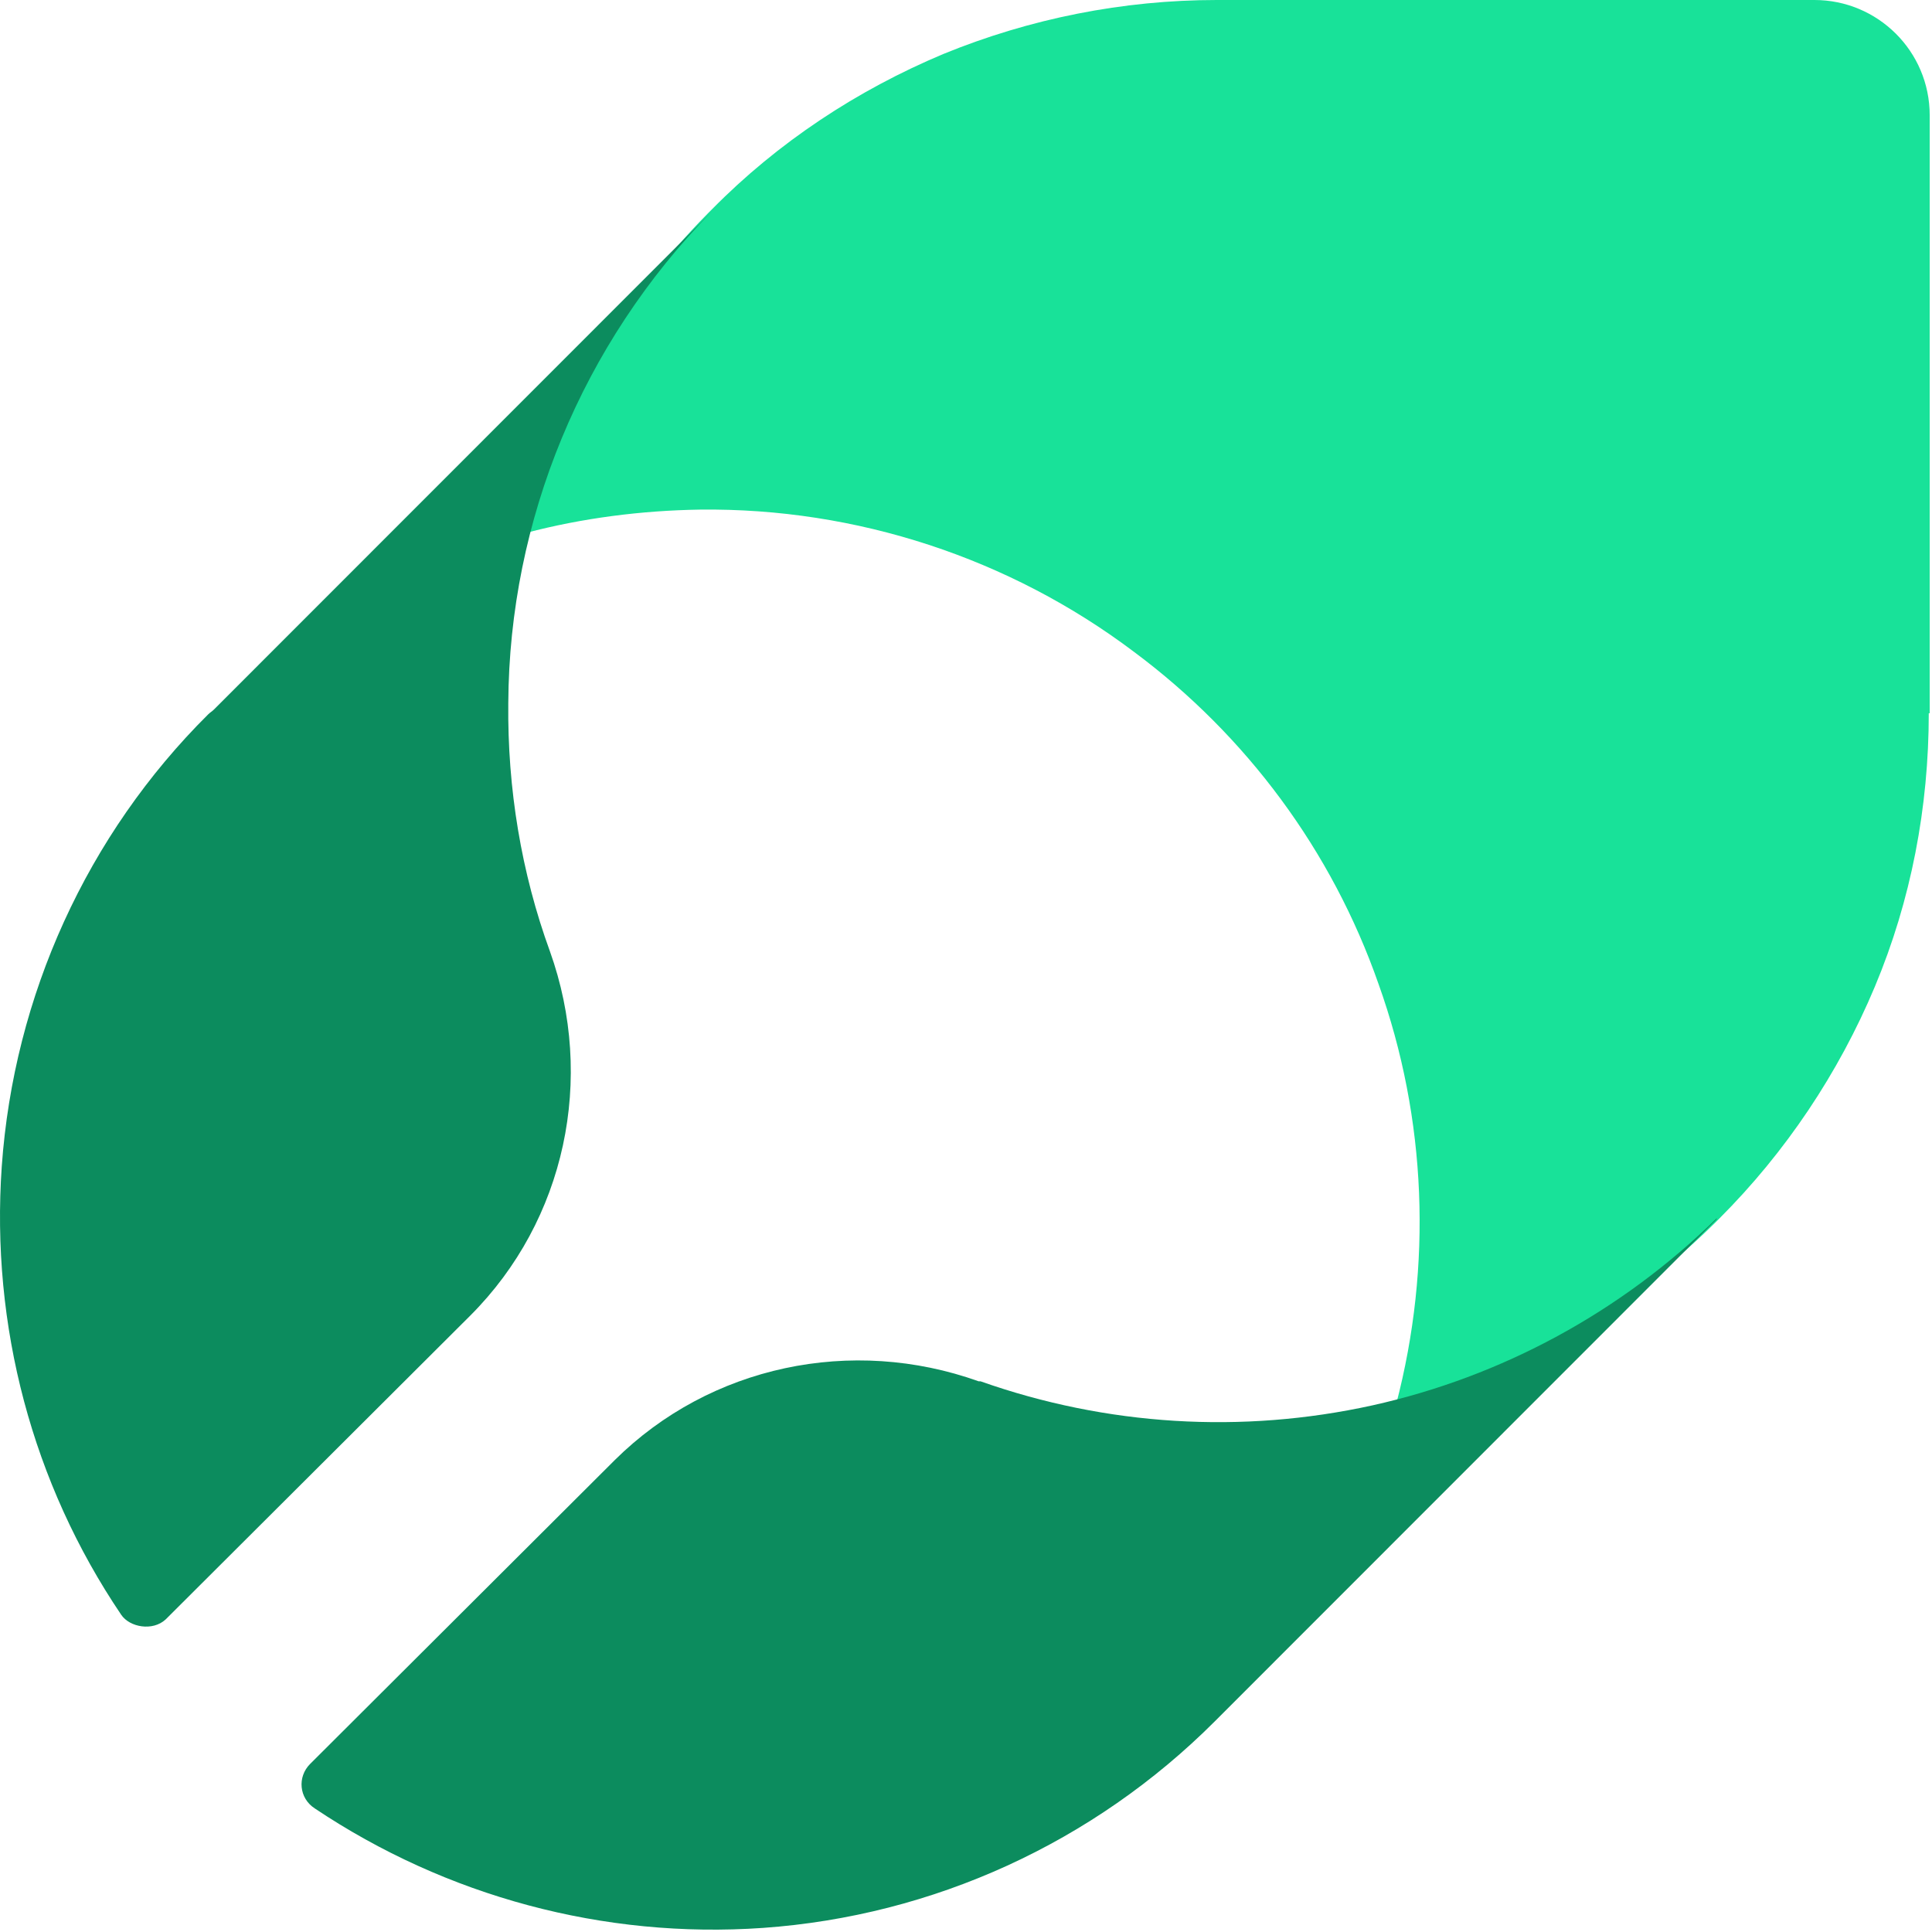
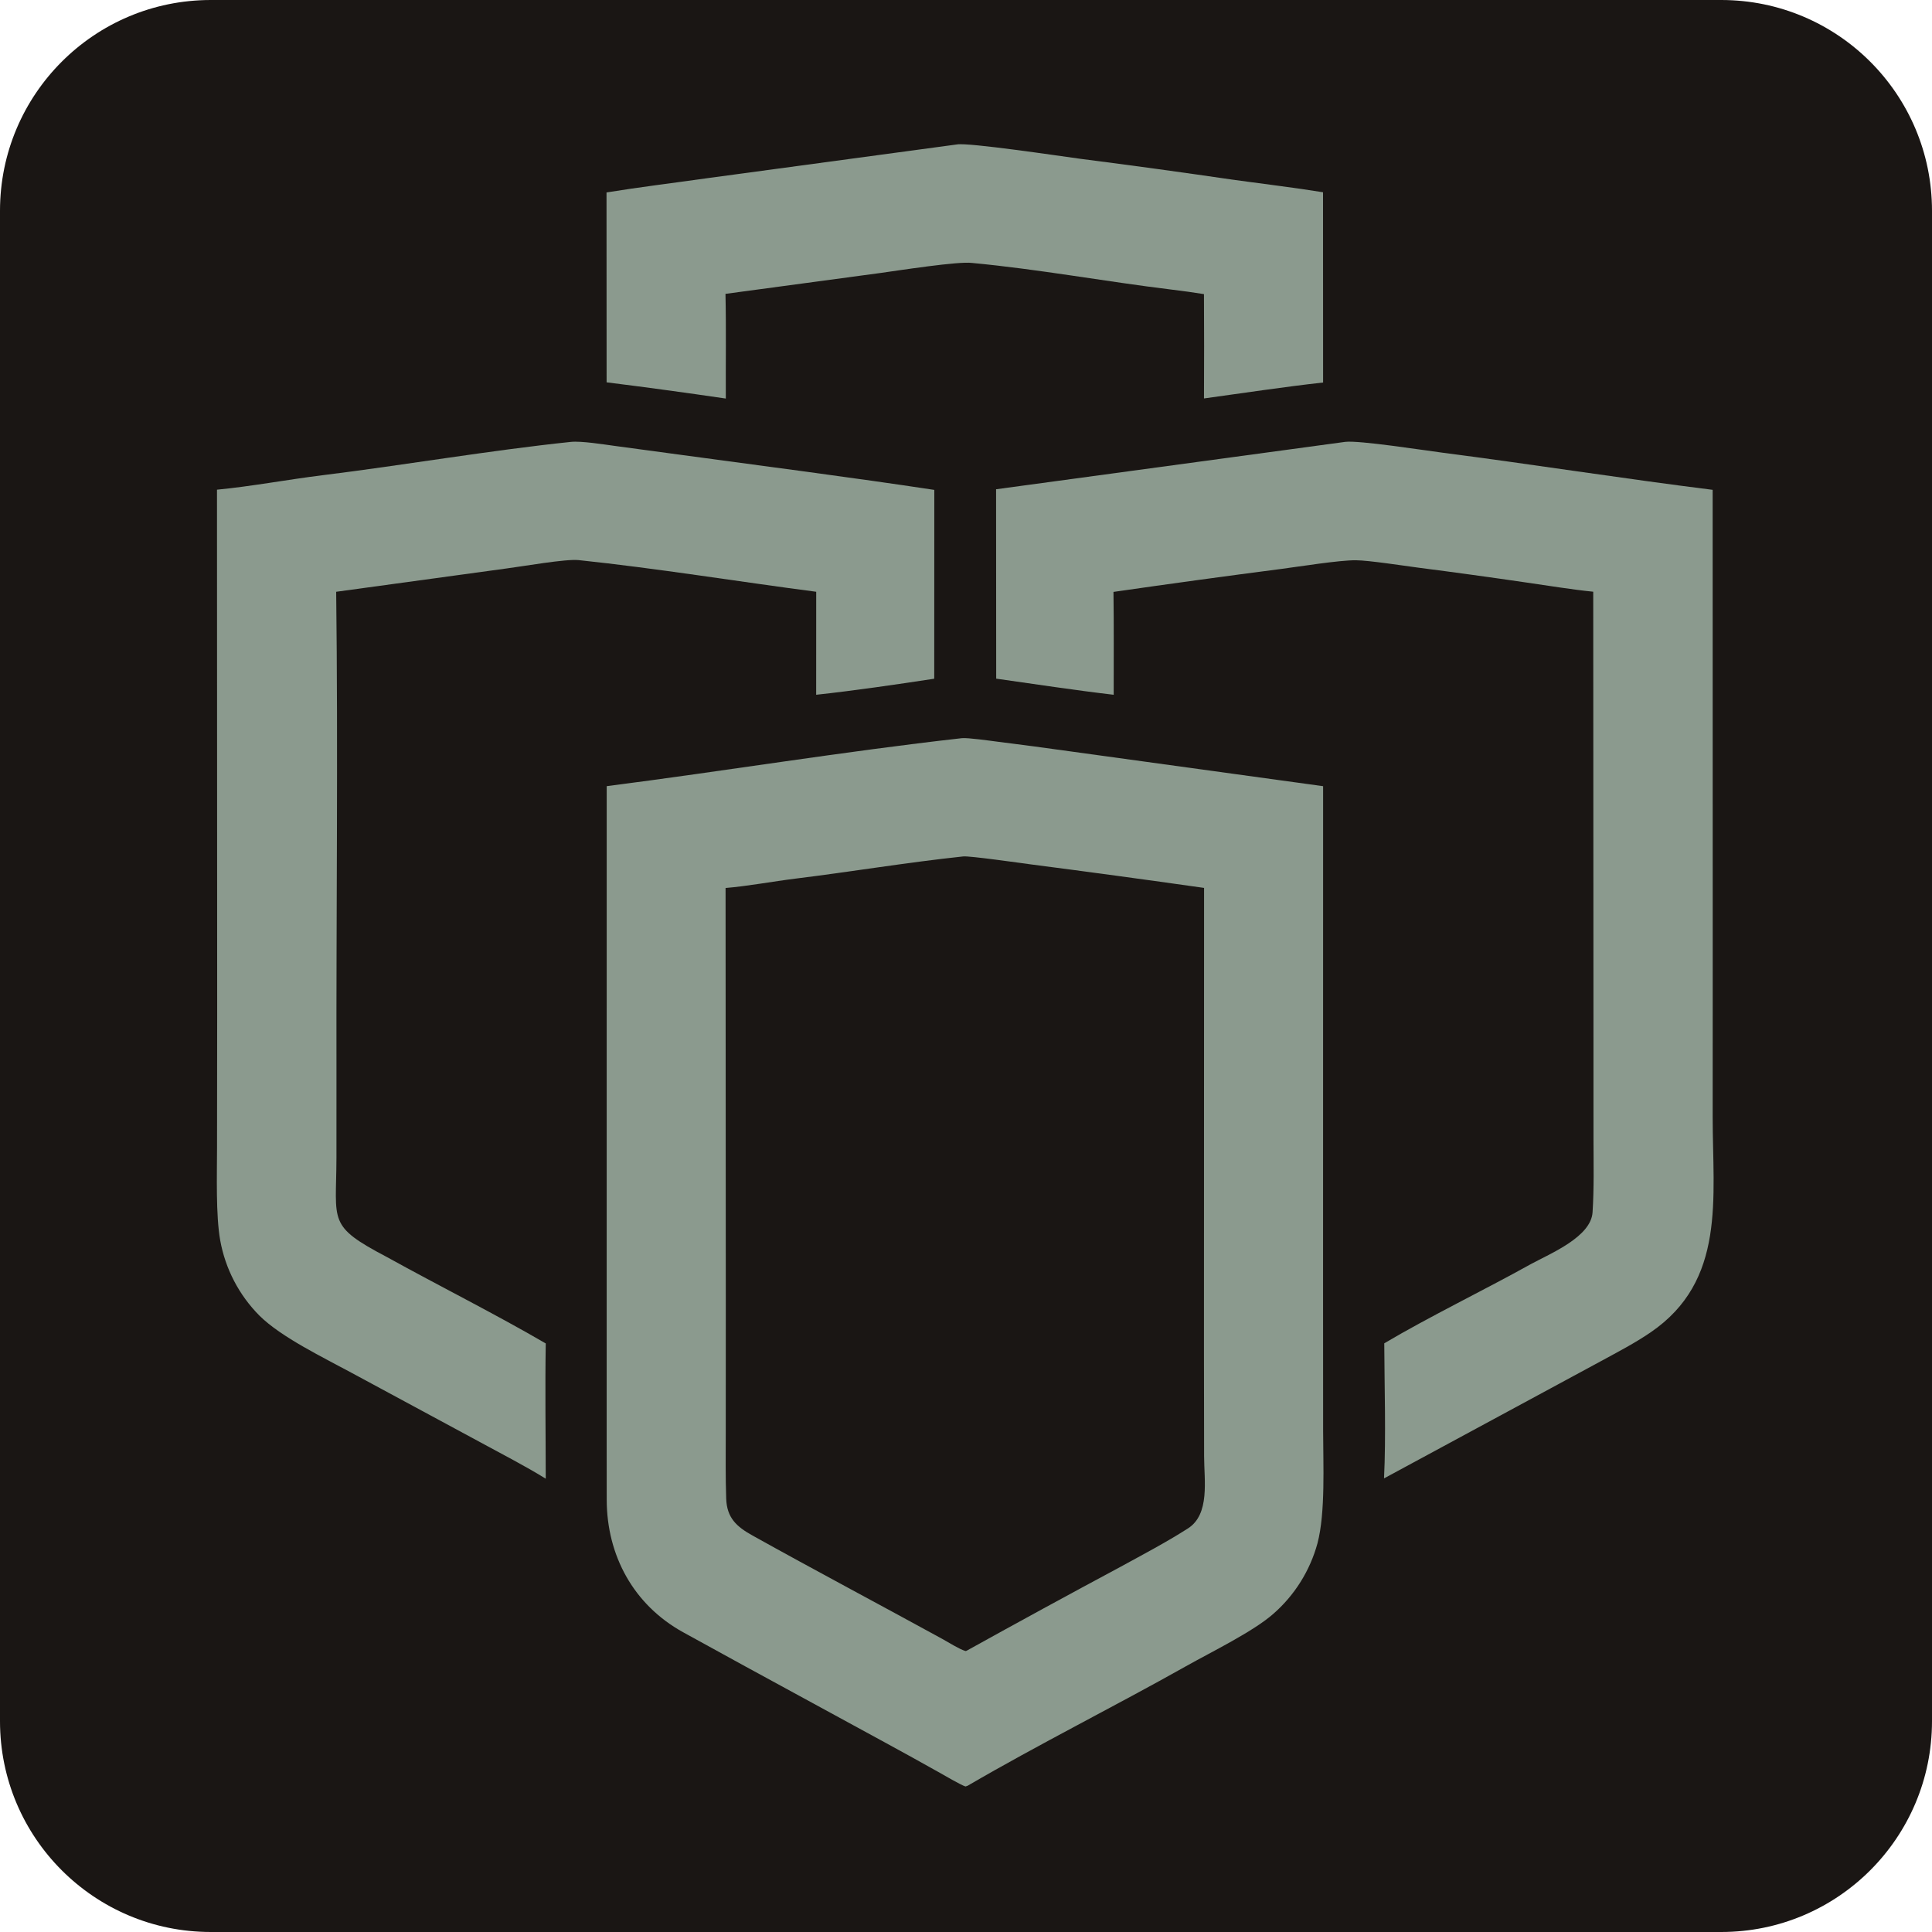
- <svg xmlns="http://www.w3.org/2000/svg" width="502" height="502" viewBox="0 0 502 502" fill="none">
-   <path d="M501.402 185.33V29.962C501.402 13.29 487.876 0 471.453 0H316.156C291.763 0 267.611 4.832 245.15 14.014C222.689 23.438 202.16 36.969 185.012 54.367L183.804 55.575C161.101 78.53 144.92 107.042 136.708 138.454C151.441 134.588 166.656 132.655 181.871 132.413C222.447 131.93 262.298 144.978 294.661 169.383C323.885 191.13 346.104 221.092 358.18 255.645C370.739 290.681 372.188 328.859 362.769 364.862C393.925 356.647 422.666 340.457 445.611 317.744L446.818 316.536C463.966 299.38 477.732 278.841 487.151 256.37C496.571 233.898 501.16 209.735 501.16 185.33H501.402Z" fill="#18E299" />
-   <path d="M132.071 182.706C132.312 135.044 151.32 89.307 184.764 55.125L55.557 184.391C55.076 184.873 54.594 185.113 54.113 185.595C22.593 216.888 3.586 258.774 0.458 303.066C-2.43 344.47 8.397 385.392 31.496 419.575C33.699 422.835 39.677 423.907 43.046 420.778L122.206 341.822C146.989 317.028 154.689 280.198 142.899 247.219C135.44 226.758 131.831 204.852 132.071 182.706Z" fill="#0C8C5E" />
-   <path d="M446.067 316.547C421.284 340.86 390.245 357.71 356.56 365.172C322.634 372.635 287.506 370.468 254.783 358.914C254.783 358.914 254.542 358.914 254.301 358.914C221.338 347.118 184.525 354.821 159.742 379.375L80.581 458.331C77.212 461.701 77.694 467.238 81.784 469.885C115.95 492.754 156.855 503.827 198.24 500.938C242.512 497.809 284.137 478.792 315.656 447.258L316.859 446.054L446.067 316.788V316.547Z" fill="#0C8C5E" />
+ <svg xmlns="http://www.w3.org/2000/svg" width="512" height="512" viewBox="200 200 1650 1650">
+   <rect x="200" y="200" width="1650" height="1650" rx="180" fill="#1A1614" />
+   <path fill="#8B9A8E" d="M 1021.5 830.423 C 1026.54 829.911 1045.81 832.659 1051.64 833.401 C 1072.38 835.99 1093.1 838.746 1113.8 841.667 L 1329.99 871.428 L 1329.95 1306.51 L 1330 1422.21 C 1330.01 1450.54 1332.08 1491.81 1325.18 1518.04 C 1318.79 1541.46 1305.62 1562.47 1287.31 1578.42 C 1269.98 1593.59 1234.62 1610.78 1212.96 1622.97 C 1151.4 1657.6 1087.44 1689.5 1026.42 1725.08 L 1024.58 1725.72 C 1020.72 1724.57 1005.67 1715.74 1001.44 1713.38 C 986.676 1705.08 971.857 1696.88 956.982 1688.79 L 836.342 1623.07 C 818.678 1613.37 800.537 1603.48 783.285 1593.93 C 741.183 1570.62 718.225 1528.6 718.162 1480.8 C 718.14 1463.85 718.093 1446.28 718.119 1429.07 L 718.13 1313.33 L 718.15 871.408 C 819.171 858.462 920.068 841.835 1021.5 830.423 z" />
+   <path fill="#1A1614" d="M 1022.52 931.436 C 1027.43 930.745 1072.31 937.152 1079.51 938.107 C 1129.15 944.531 1178.76 951.264 1228.32 958.306 L 1228.23 1353.88 L 1228.35 1443.73 C 1228.37 1464.29 1233.5 1493.24 1214.51 1505.36 C 1195.74 1517.34 1175.98 1527.71 1156.43 1538.41 C 1112.57 1561.92 1068.87 1585.75 1025.35 1609.89 L 1024.59 1610.05 C 1019.31 1608.51 1009.91 1602.52 1004.79 1599.72 C 950.803 1570.14 896.481 1541.36 842.686 1511.4 C 829.113 1503.85 820.756 1496.4 820.195 1479.81 C 819.565 1461.16 819.816 1442.57 819.824 1423.9 L 819.867 1314.91 L 819.664 958.376 C 837.727 956.927 860.873 952.653 879.255 950.388 C 926.512 944.567 975.292 936.455 1022.52 931.436 z" />
+   <path fill="#8B9A8E" d="M 687.515 577.4 C 696.504 576.451 715.718 579.584 725.68 580.913 L 782.266 588.553 C 853.62 598.25 926.853 607.634 997.939 618.387 L 997.872 779.654 C 966.188 784.487 928.734 789.954 897.039 793.352 L 897.073 705.399 C 831.524 696.853 760.432 685.286 694.176 678.356 C 683.151 677.203 646.195 683.753 632.643 685.485 L 487.112 705.406 C 488.77 841.757 487.098 980.17 487.357 1116.69 L 487.339 1188.98 C 487.213 1243.94 479.328 1246.69 530.666 1273.69 C 574.625 1298.03 623.372 1322.43 666.093 1347.35 C 665.454 1385.26 666.06 1424.82 666.087 1462.87 C 649.609 1452.6 628.321 1441.62 610.88 1432.12 L 500.871 1372.76 C 476.603 1359.56 440.159 1342.09 421.535 1323.57 C 404.11 1306.02 392.433 1283.59 388.055 1259.25 C 384.254 1237.81 385.323 1203.28 385.354 1180.66 L 385.478 1064.48 L 385.312 618.209 C 414.868 615.376 445.833 609.518 475.437 605.863 C 545.54 597.208 617.46 584.737 687.515 577.4 z" />
+   <path fill="#8B9A8E" d="M 1348.89 577.369 C 1360.73 575.936 1415.83 584.528 1431.77 586.589 C 1508.75 596.536 1585.62 608.685 1662.67 618.335 L 1662.73 1028.87 L 1662.69 1154.09 C 1662.67 1223.3 1674.33 1293.75 1609.64 1337.92 C 1596.01 1347.22 1581.75 1354.57 1567.33 1362.44 L 1512.89 1391.87 L 1382 1462.6 C 1383.76 1427.96 1382.35 1382.83 1382.21 1347.24 C 1420 1324.81 1467.93 1301.58 1507.58 1279.5 C 1524.53 1270.36 1558.74 1256.3 1560.1 1235.39 C 1561.42 1215.18 1560.95 1193.69 1560.9 1173.32 L 1560.87 1066.29 L 1560.68 705.345 C 1543.39 703.65 1521.51 700.068 1504.1 697.576 C 1473.23 693.054 1442.33 688.801 1411.39 684.819 C 1399.03 683.204 1369.09 678.563 1357.99 678.482 C 1343.65 678.377 1310.02 683.839 1294.14 685.904 C 1246.36 692.092 1198.63 698.627 1150.95 705.51 C 1151.37 734.567 1151.1 764.255 1151.14 793.361 C 1118.48 789.558 1083.43 784.206 1050.79 779.597 L 1050.69 617.847 L 1348.89 577.369 z" />
+   <path fill="#8B9A8E" d="M 1017.32 323.354 C 1027.15 321.591 1105.66 333.344 1122.51 335.603 C 1166.74 341.267 1210.92 347.328 1255.05 353.786 C 1279.68 357.183 1305.51 360.23 1329.92 364.192 L 1329.98 526.684 C 1296.55 530.372 1261.73 535.721 1228.25 540.29 C 1228.4 510.591 1228.39 480.892 1228.23 451.193 C 1219.27 449.729 1209.61 448.427 1200.57 447.329 C 1144.13 440.467 1086.78 429.864 1030.24 424.572 C 1018.71 422.967 967.642 430.978 952.027 433.125 L 819.579 450.968 C 820.252 479.945 819.726 511.22 819.879 540.382 C 785.991 535.397 752.051 530.778 718.064 526.526 L 717.99 364.358 C 745.543 359.872 774.642 356.332 802.417 352.399 L 1017.32 323.354 z" />
</svg>
